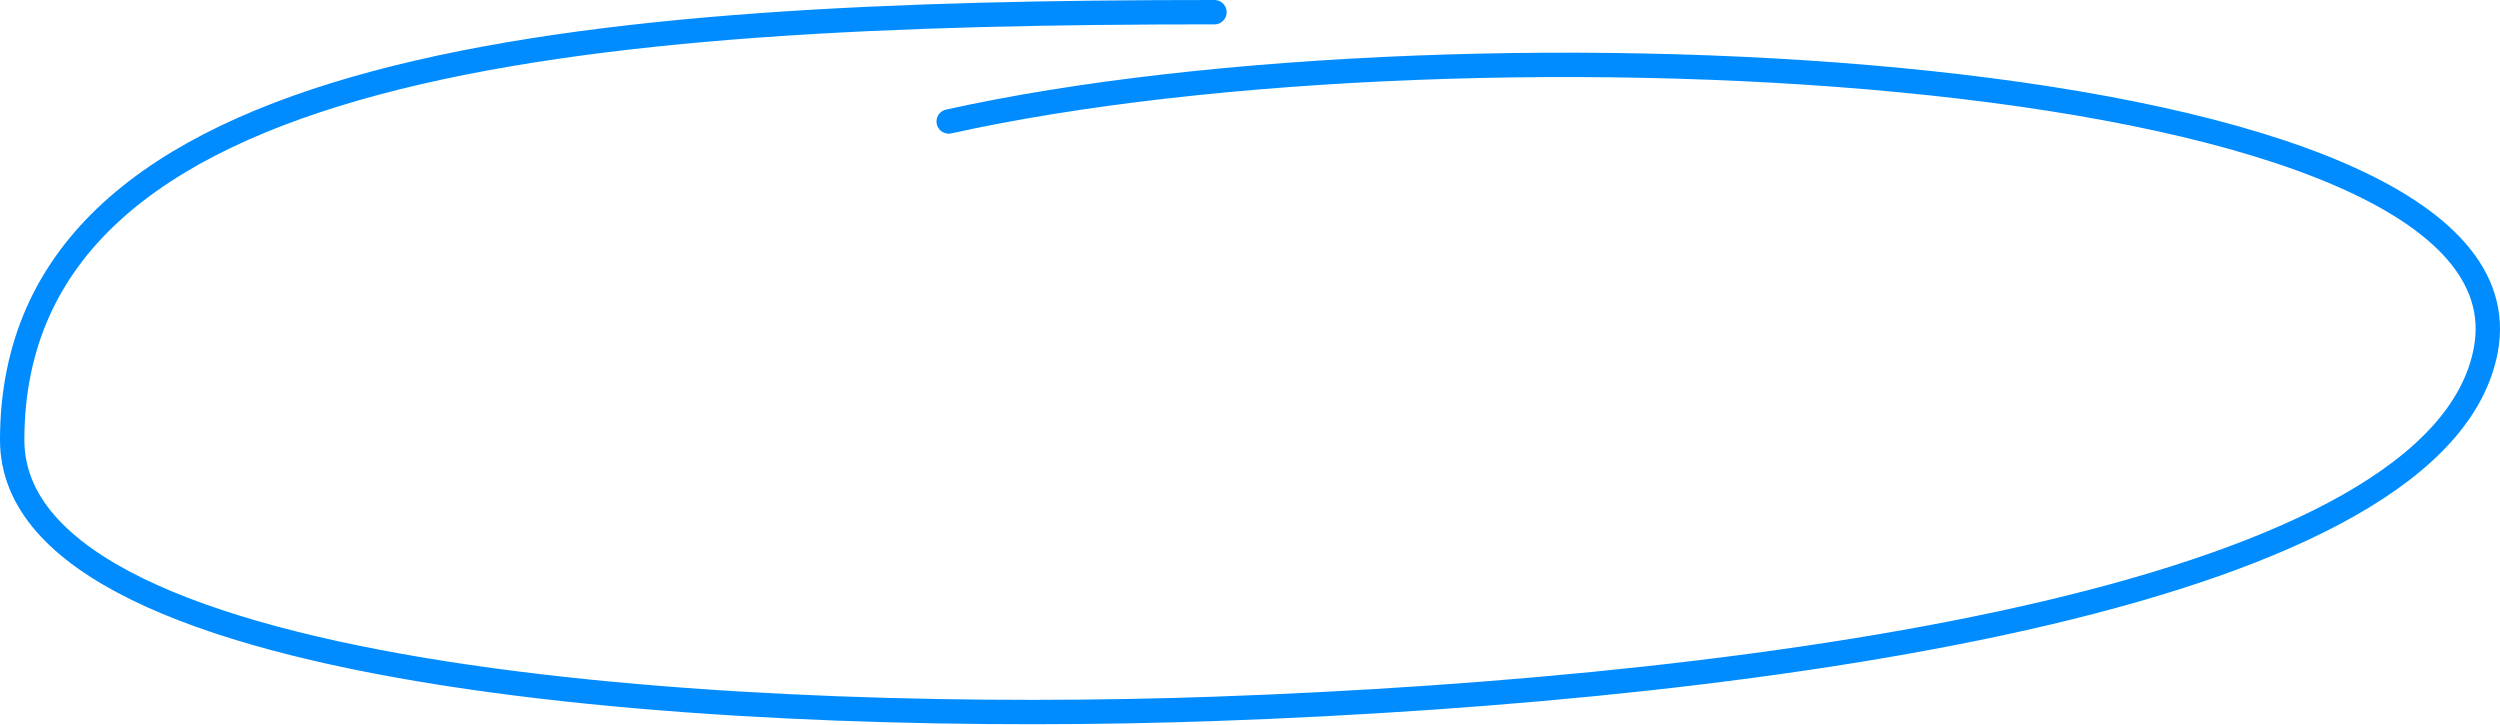
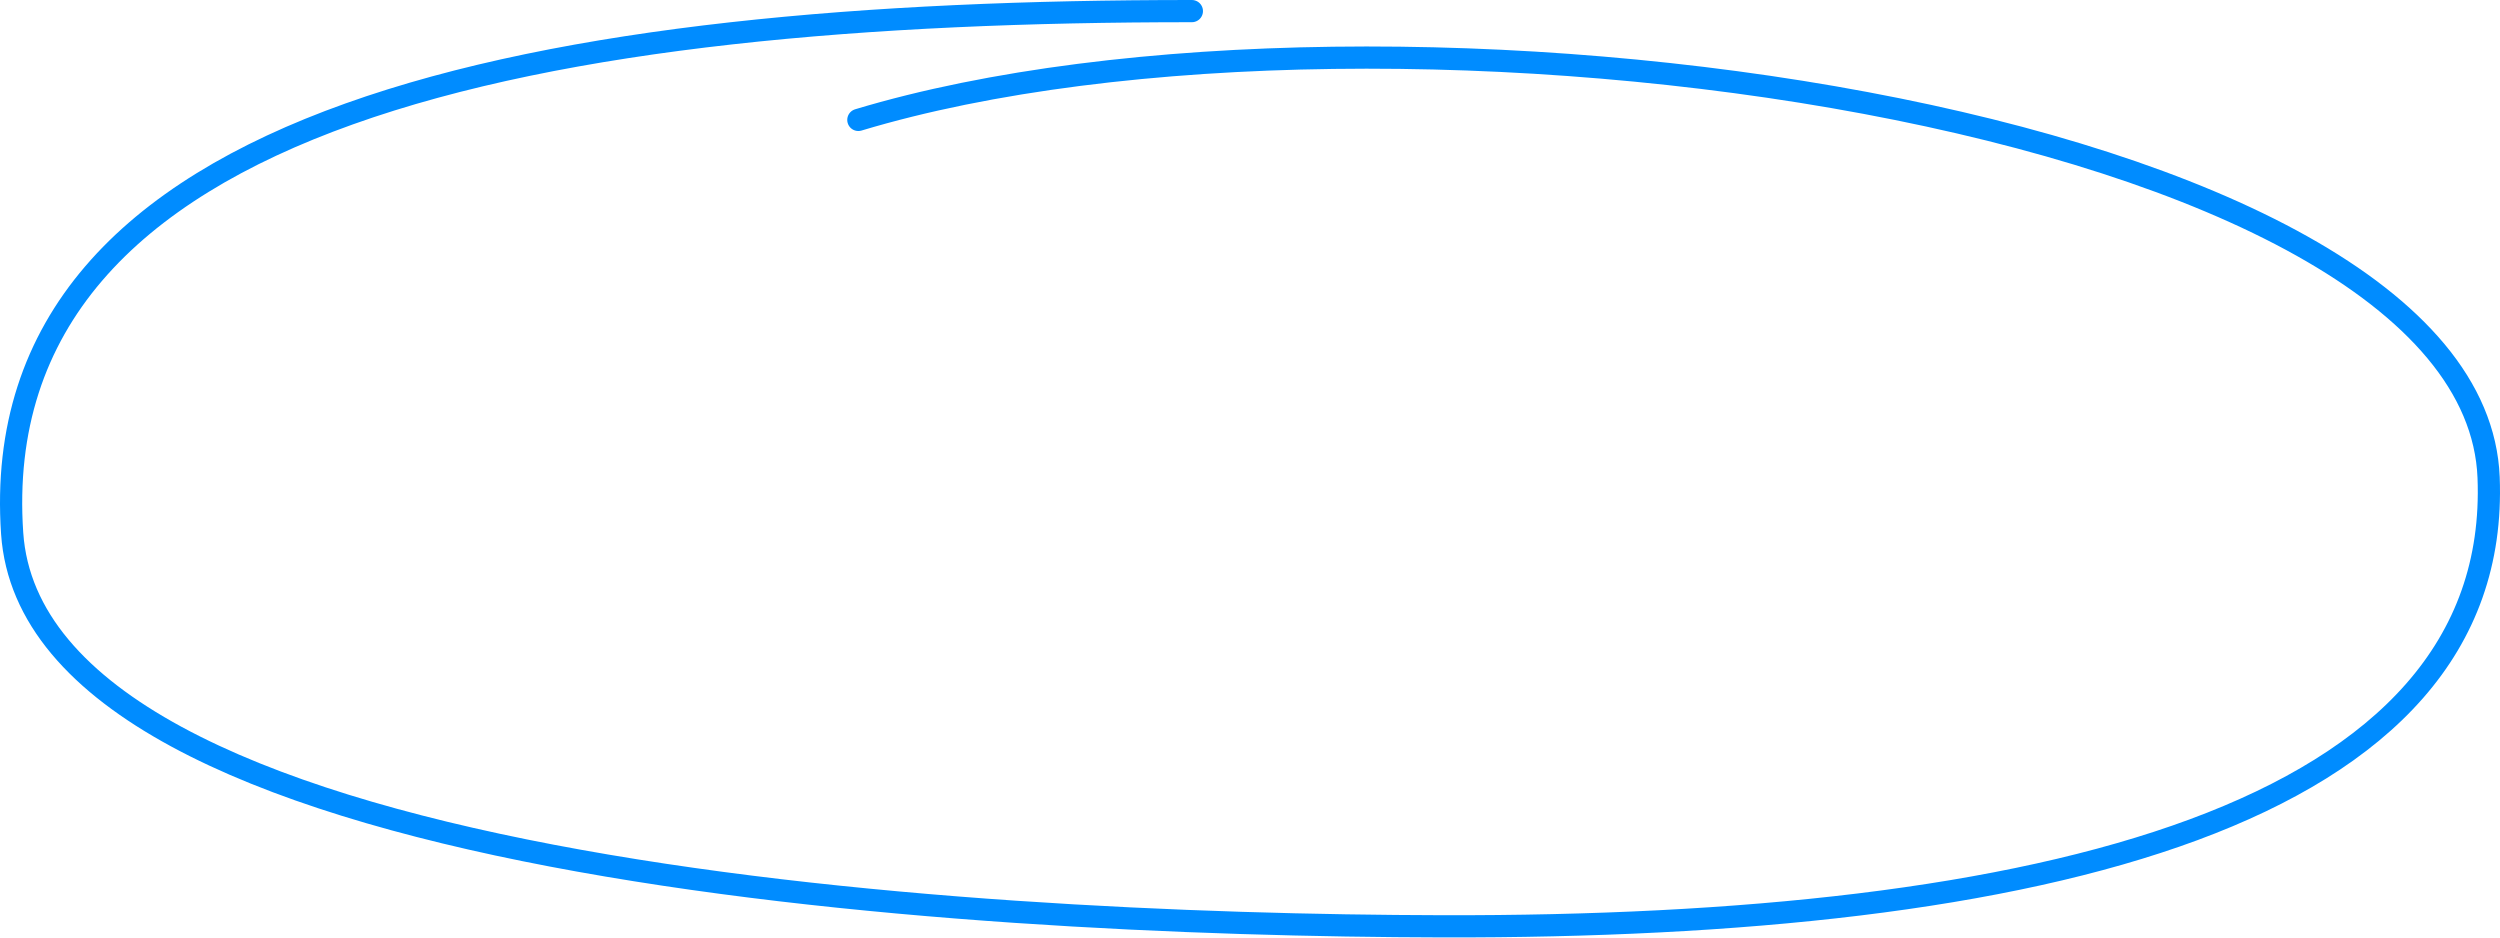
- <svg xmlns="http://www.w3.org/2000/svg" preserveAspectRatio="none" overflow="visible" style="display: block;" width="615.566" height="178.325" viewBox="0 0 615.566 178.325" fill="none">
-   <path id="Vector 234257386" d="M299.035 3C143.247 3 3.048 14.281 3 108.319C2.969 169.47 188.587 178.442 299.034 174.543C439.136 169.598 601.226 145.962 612.103 86.01C625.111 14.309 360.772 1.709 233.593 29.913" stroke="#008CFF" stroke-width="6" stroke-linecap="round" />
+ <svg xmlns="http://www.w3.org/2000/svg" preserveAspectRatio="none" overflow="visible" style="display: block;" width="675.537" height="253.309" viewBox="0 0 675.537 253.309" fill="none">
+   <path id="Vector 234257386" d="M322.061 3C147.698 3 -4.519 30.038 3.288 144.129C9.509 235.052 256.981 250.002 389.813 250.306C550.508 250.673 676.116 220.762 672.459 129.015C668.545 30.805 374.282 -10.413 231.938 32.402" stroke="#008CFF" stroke-width="6" stroke-linecap="round" />
</svg>
